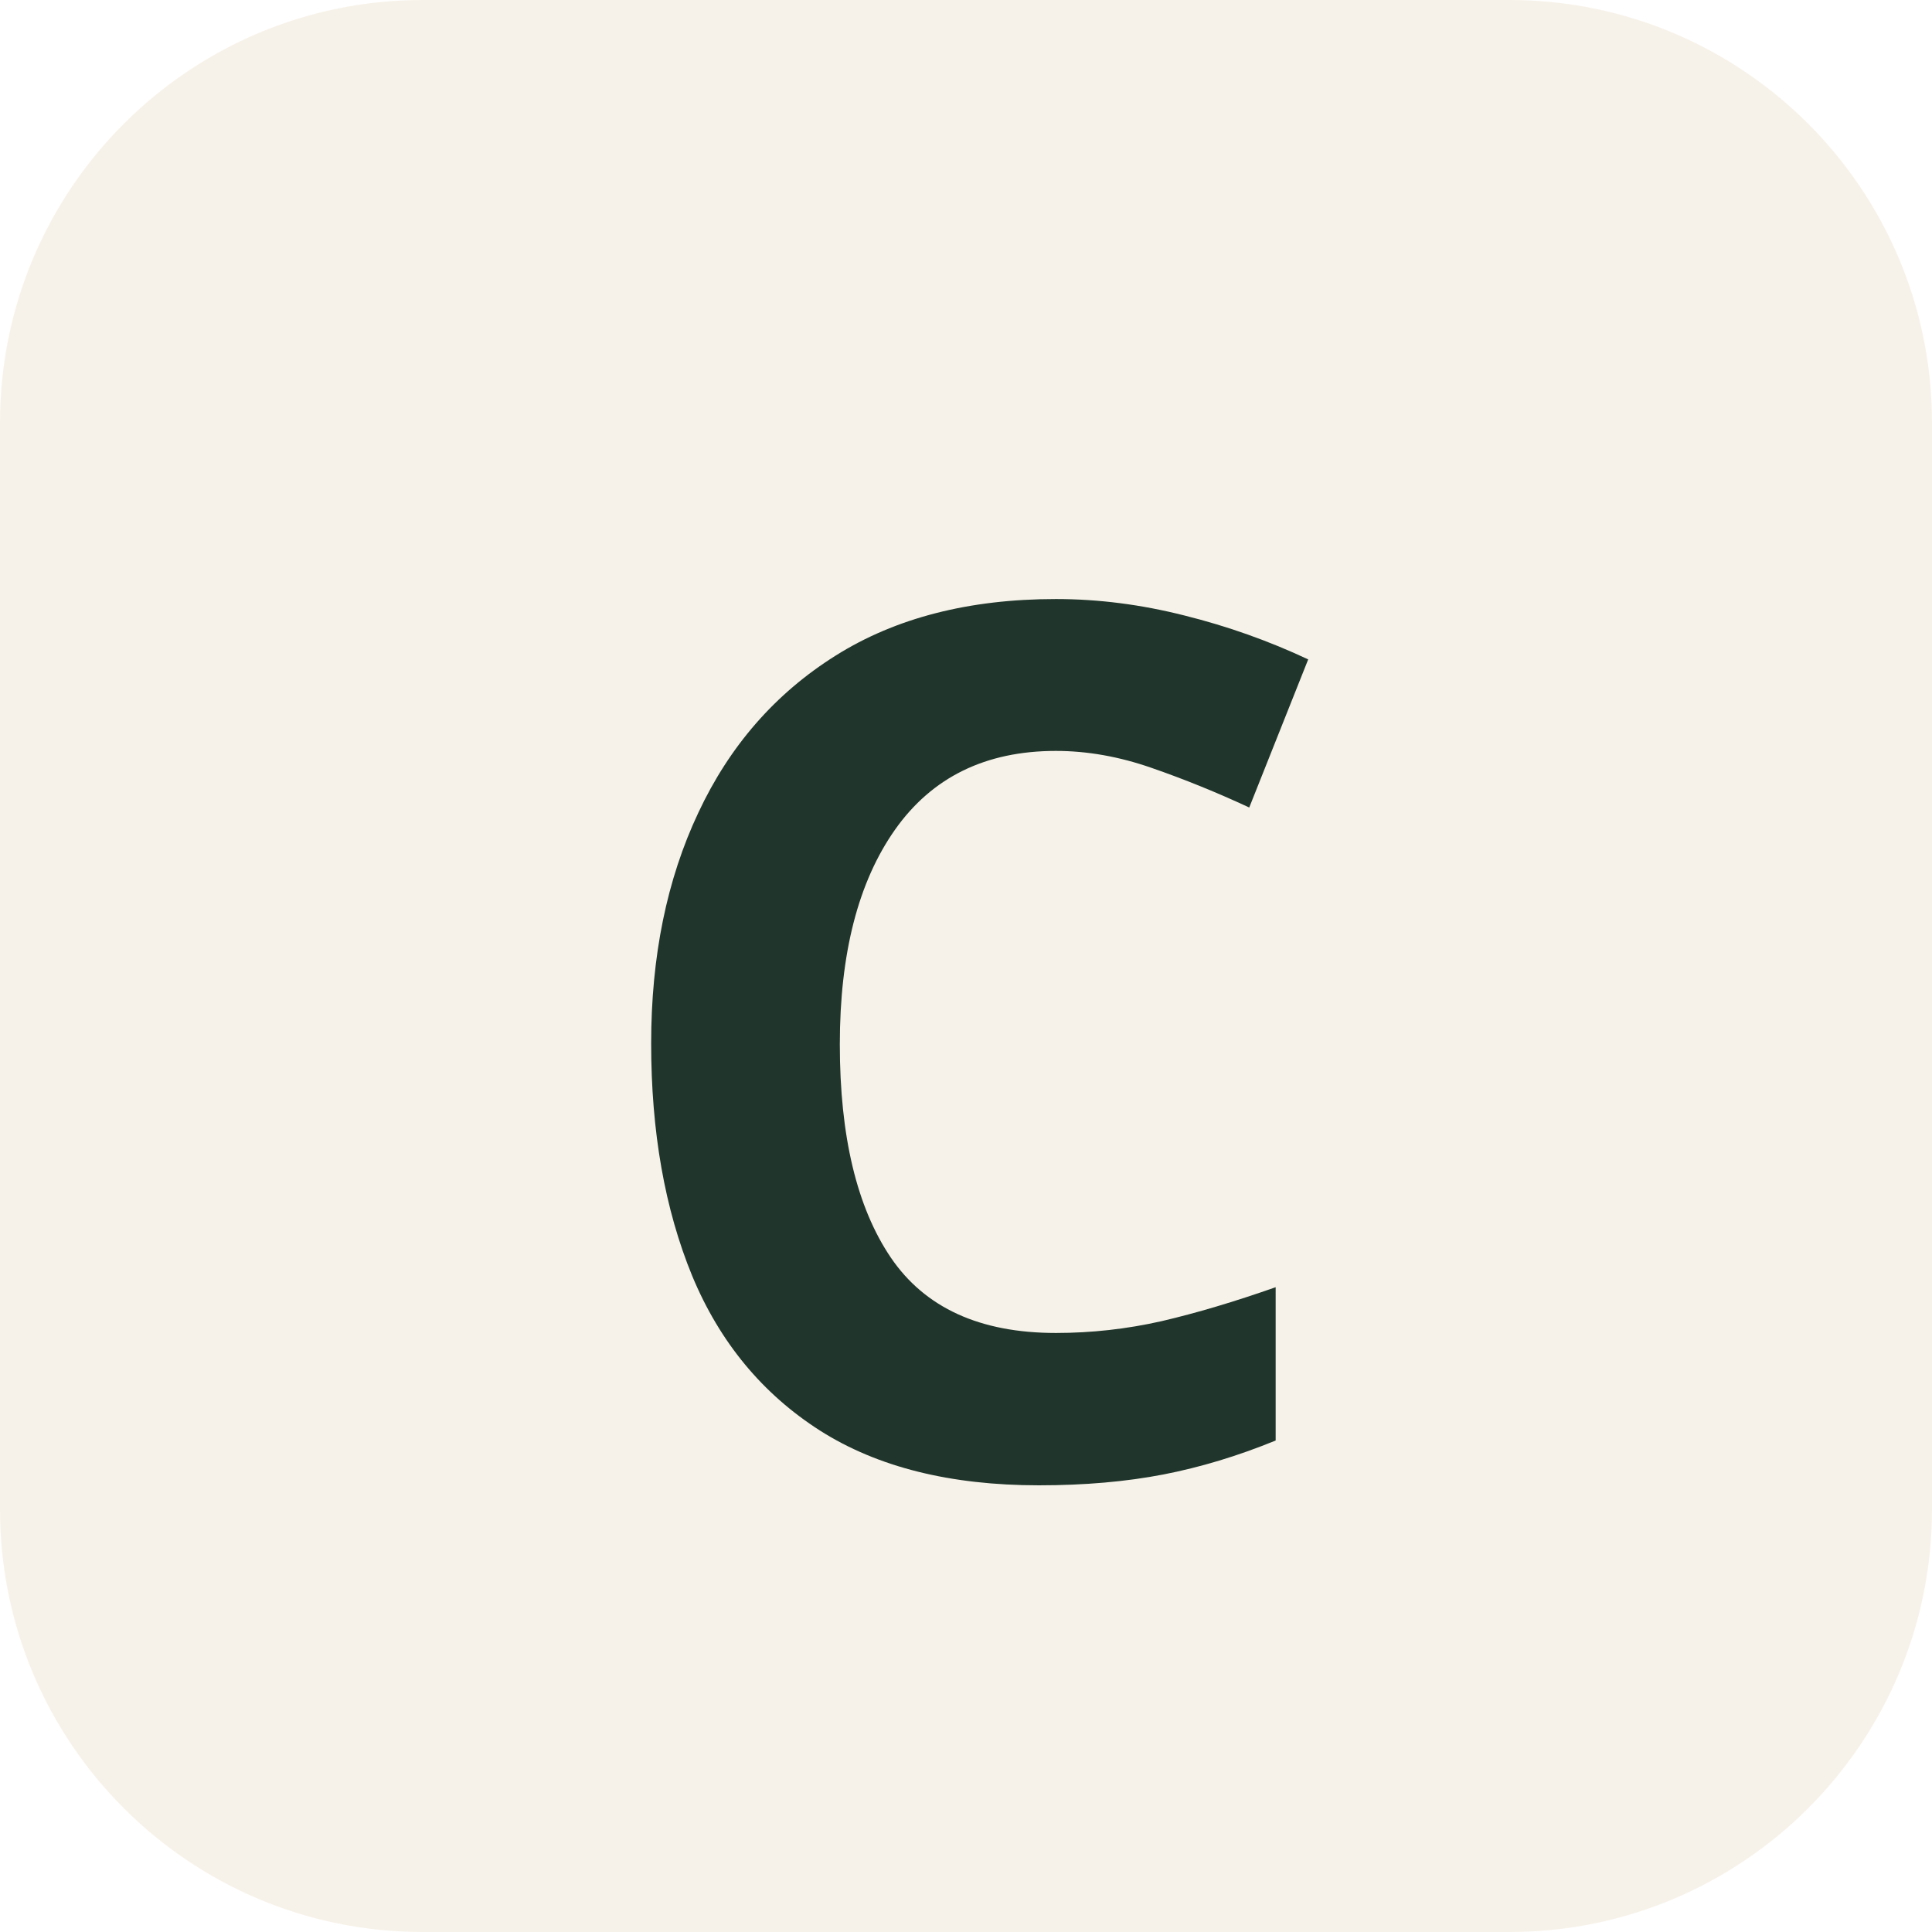
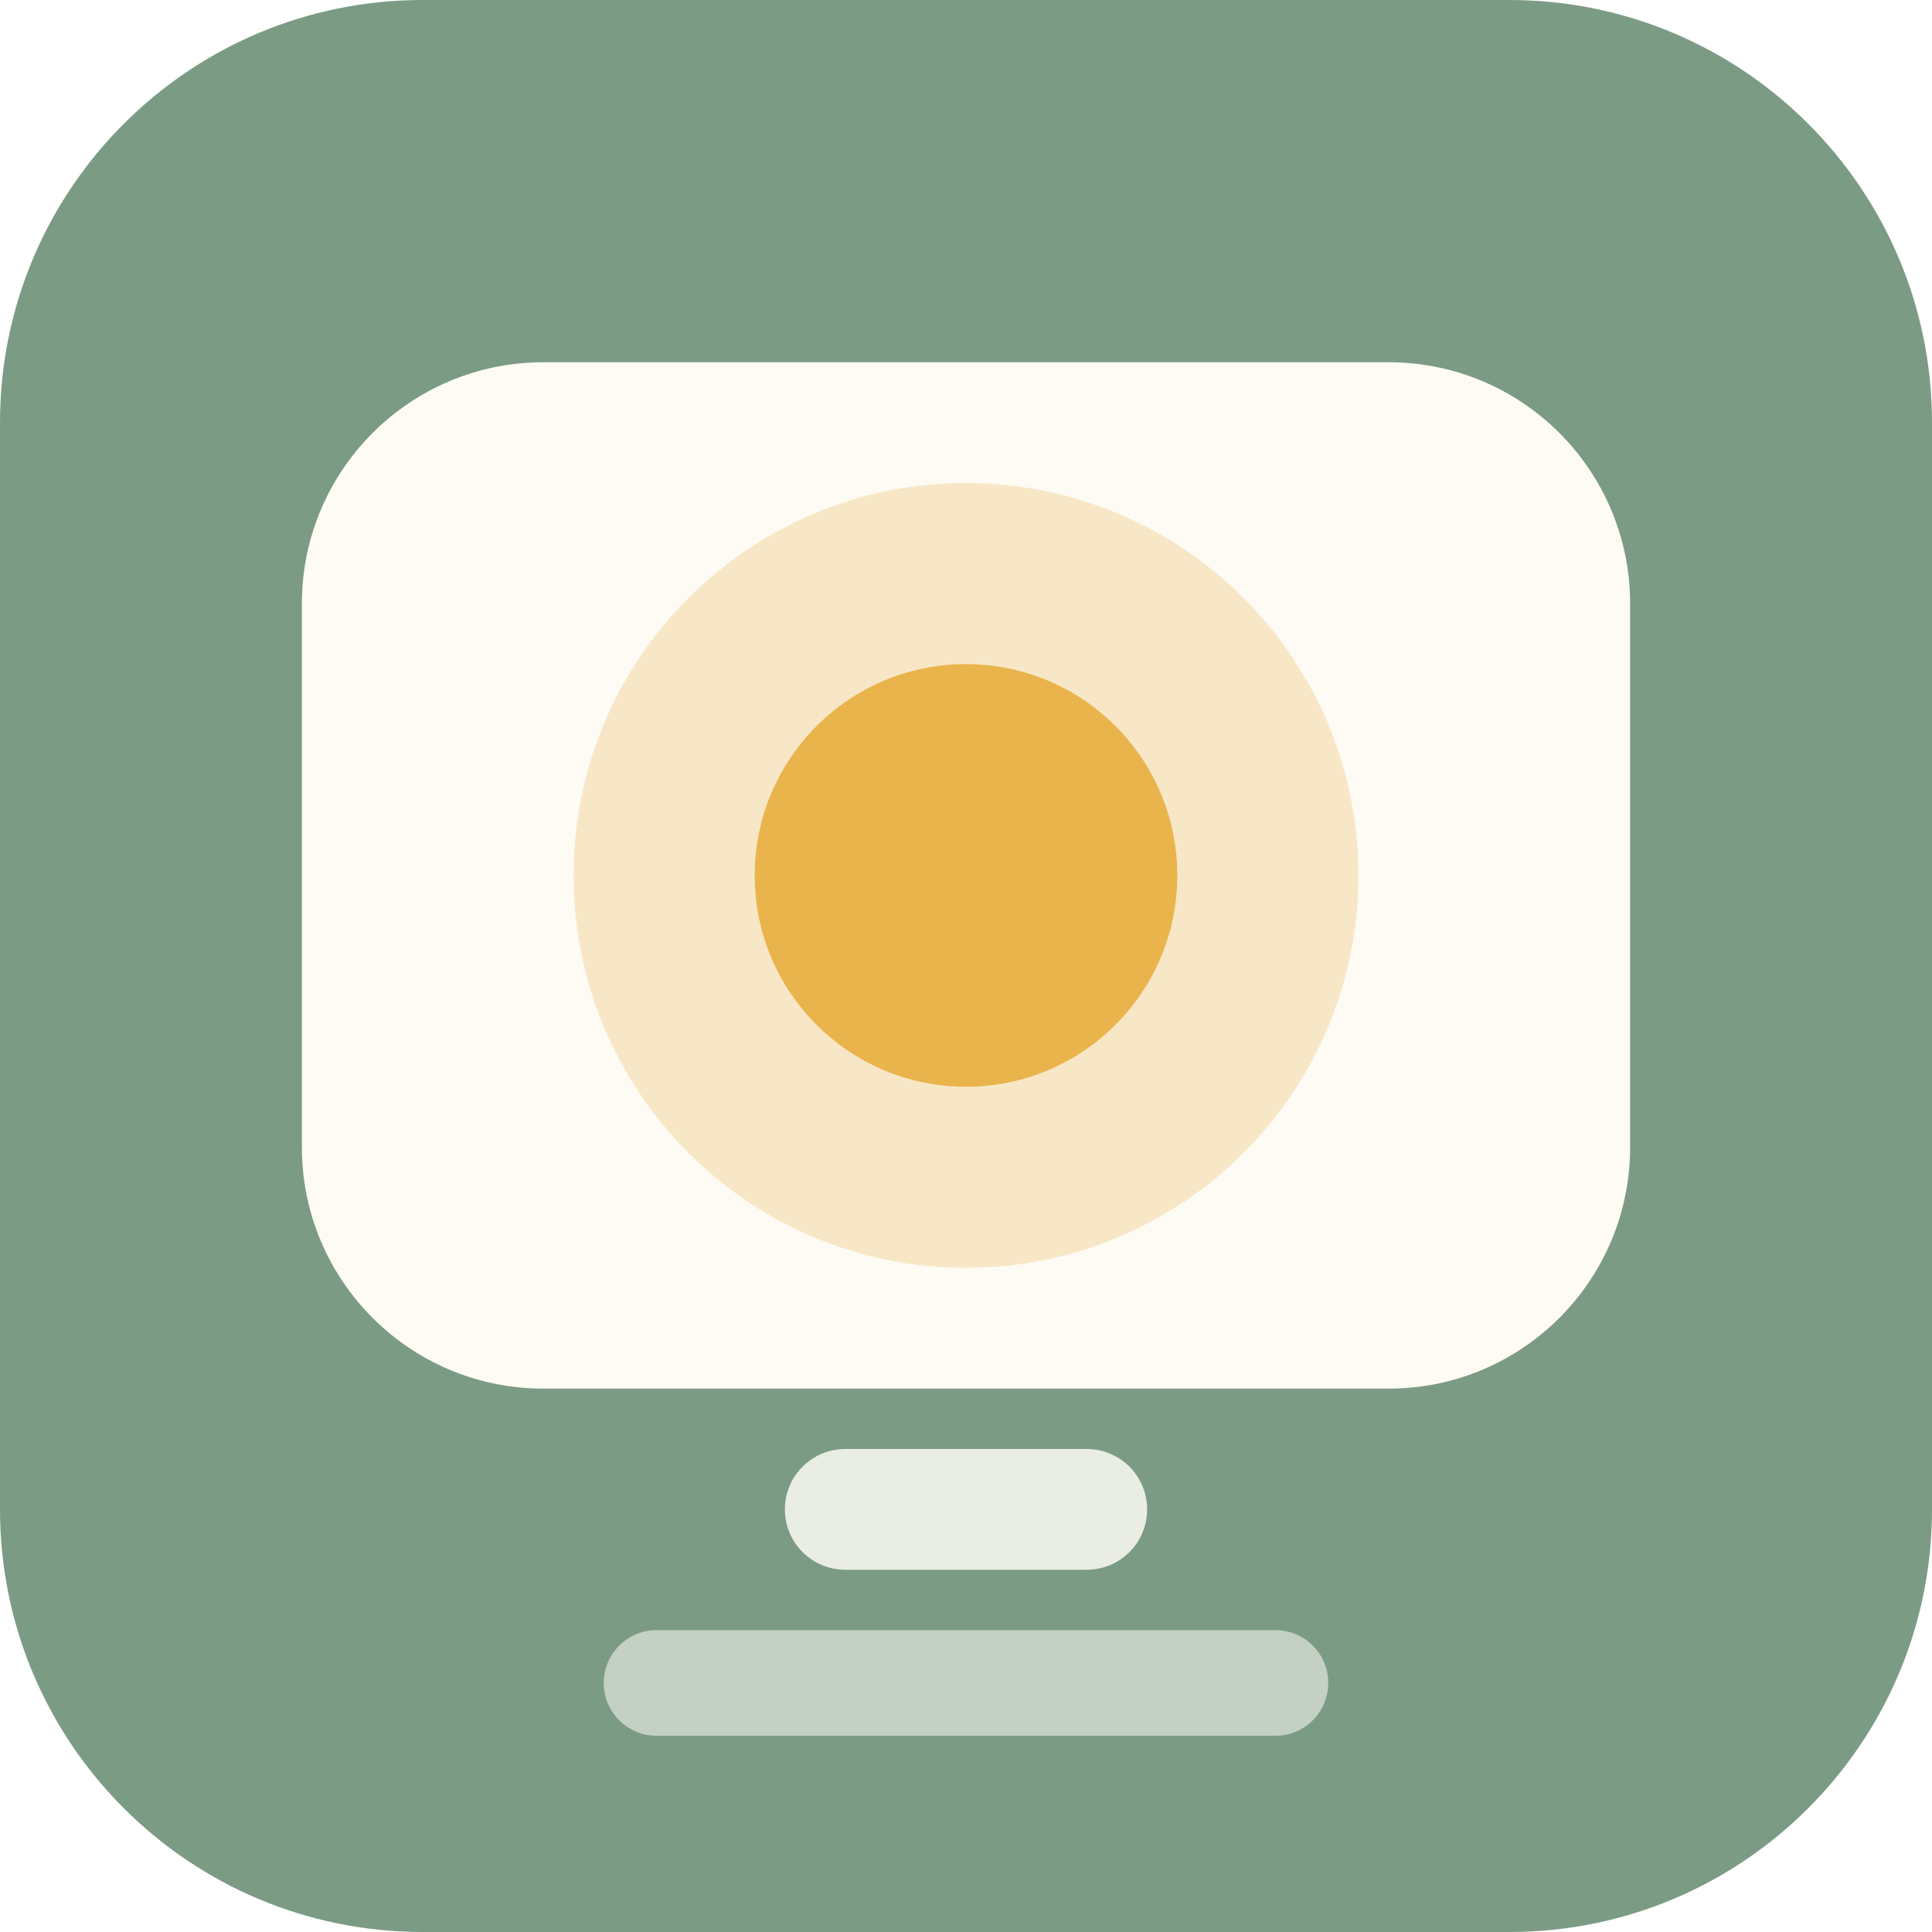
<svg xmlns="http://www.w3.org/2000/svg" viewBox="0 0 64 64">
-   <rect width="64" height="64" rx="14" fill="#F7F2E9" />
-   <text x="50%" y="52%" dominant-baseline="central" text-anchor="middle" font-family="Bricolage Grotesque, Figtree, sans-serif" font-weight="700" font-size="40" fill="#20362C">C</text>
+   <rect width="64" height="64" rx="14" fill="#7C9B85" />
+   <rect x="10" y="12" width="44" height="34" rx="8" fill="#FEFBF5" />
+   <circle cx="32" cy="29" r="13" fill="#E9B44C" opacity="0.28" />
+   <circle cx="32" cy="29" r="7" fill="#E9B44C" />
+   <rect x="26" y="48" width="12" height="4" rx="2" fill="#FEFBF5" opacity="0.85" />
+   <rect x="20" y="54" width="24" height="3.5" rx="1.75" fill="#FEFBF5" opacity="0.55" />
</svg>
